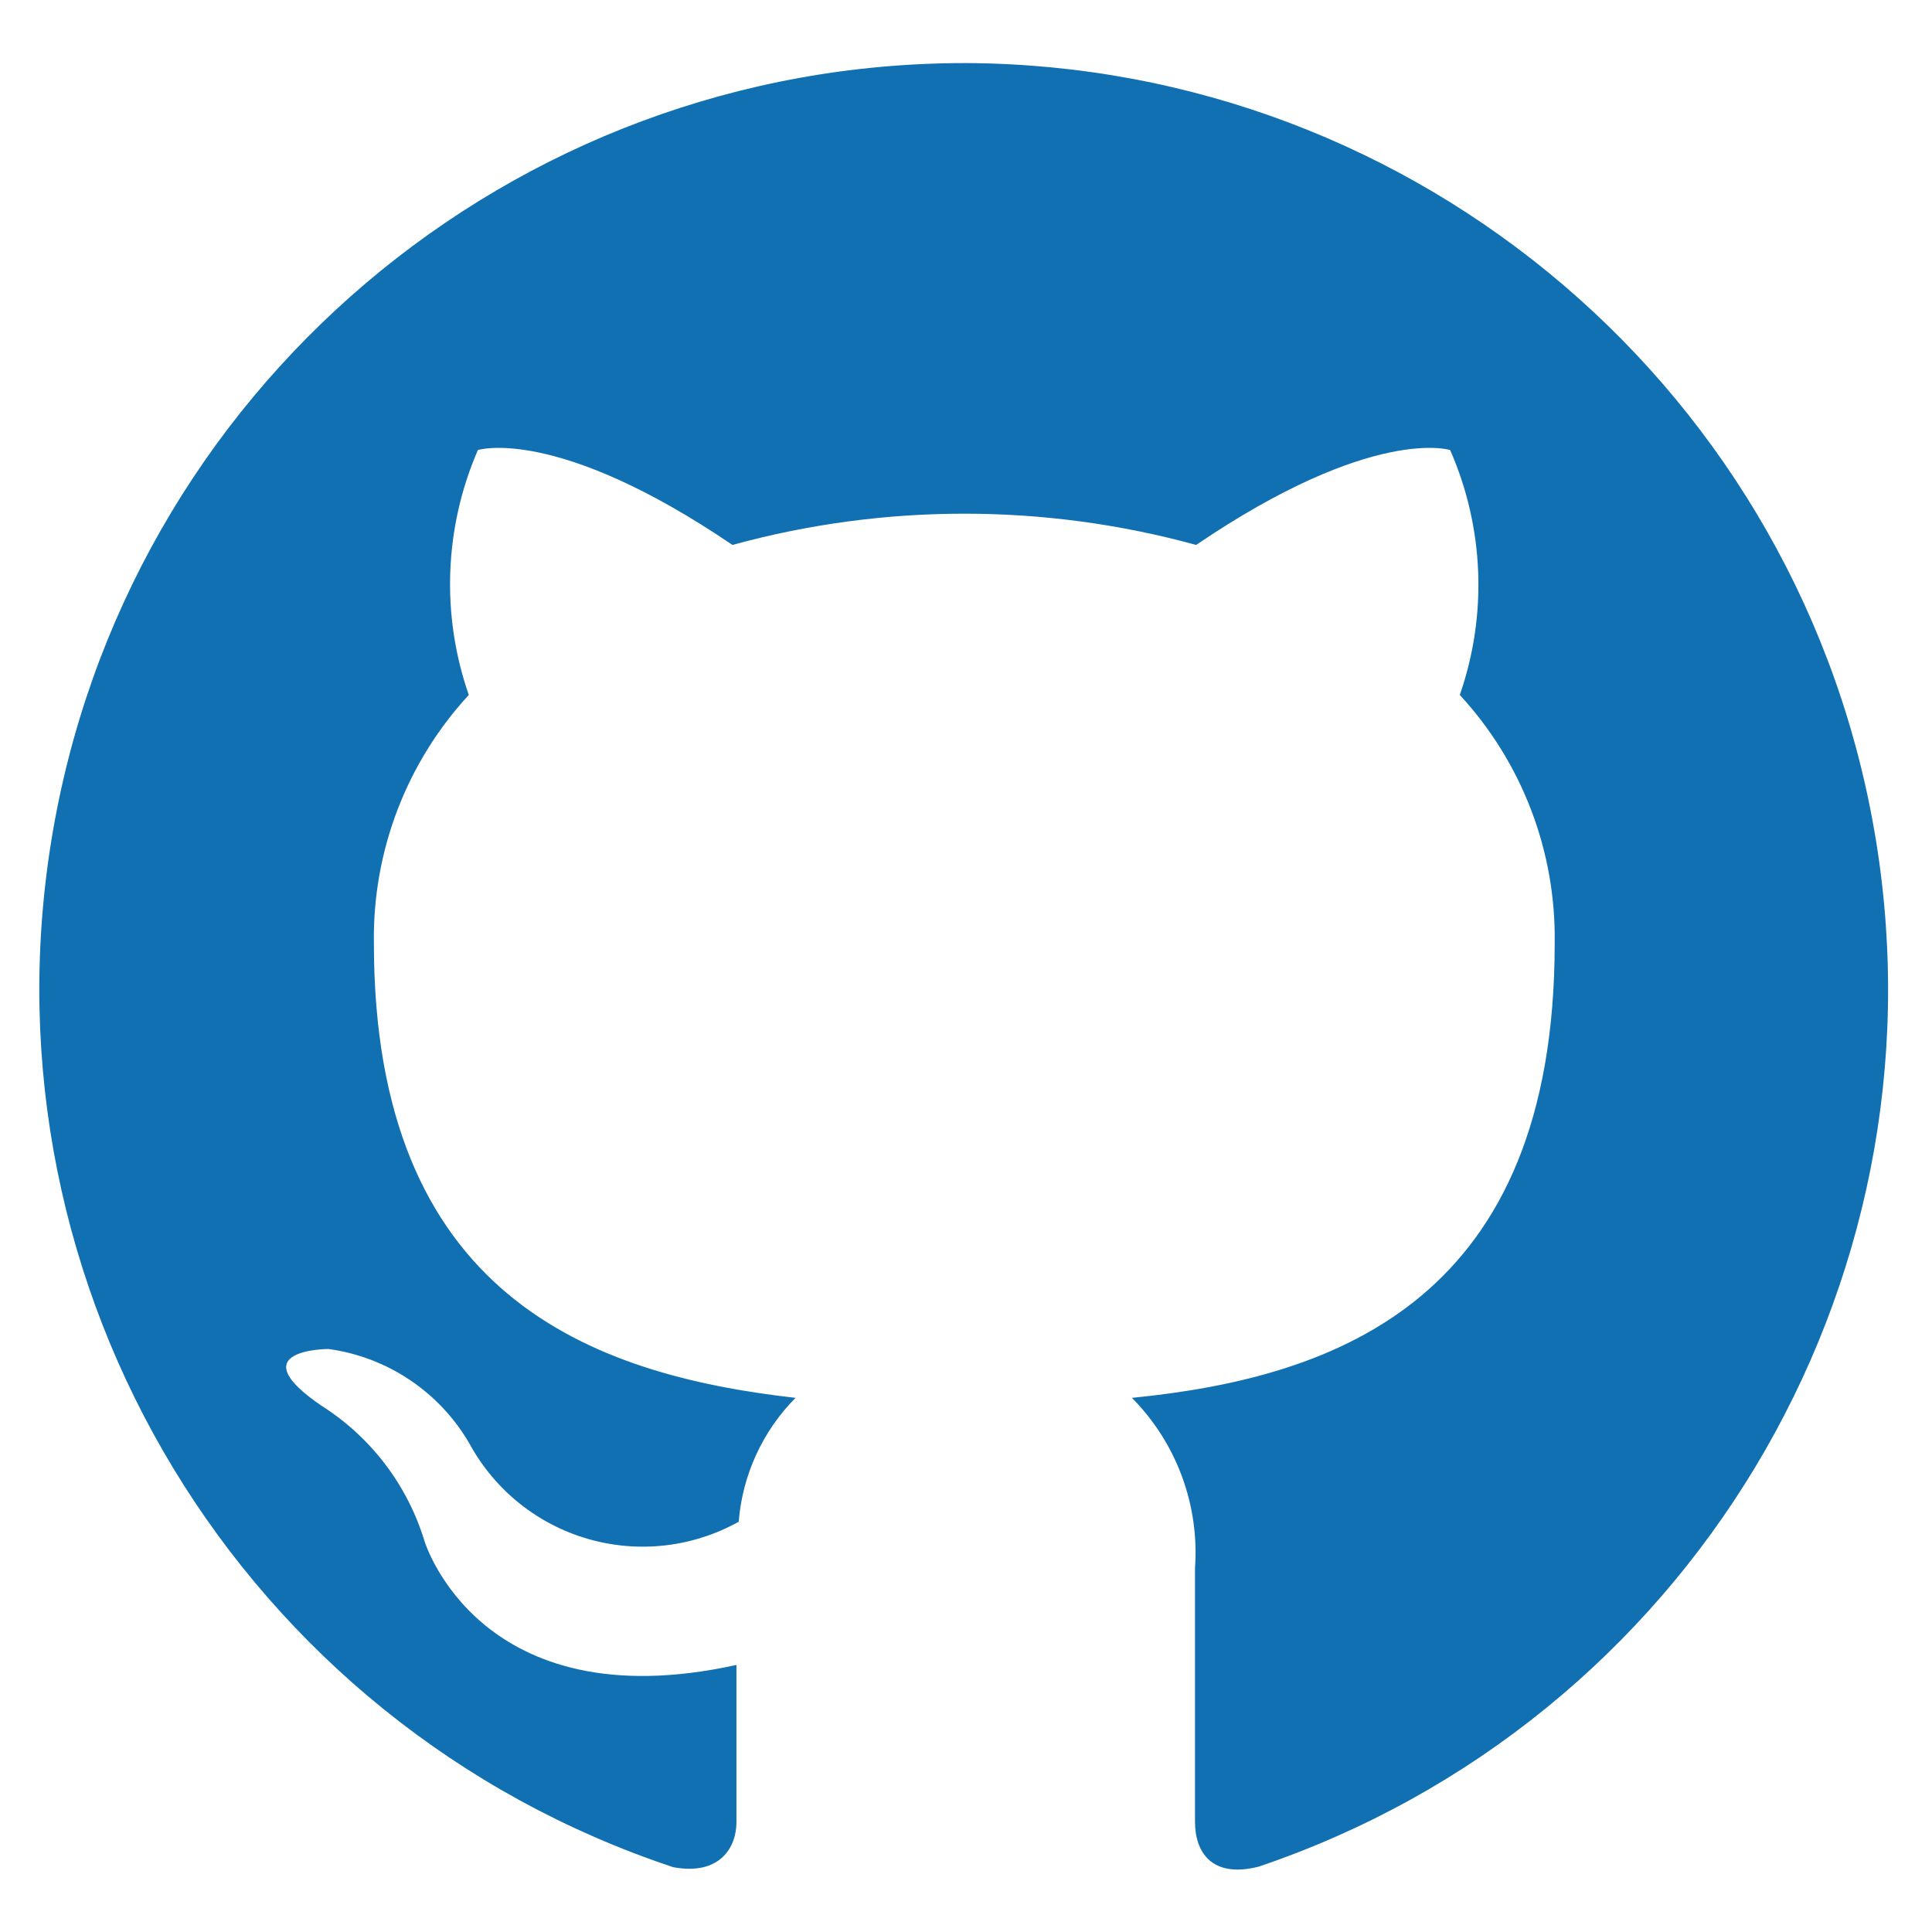
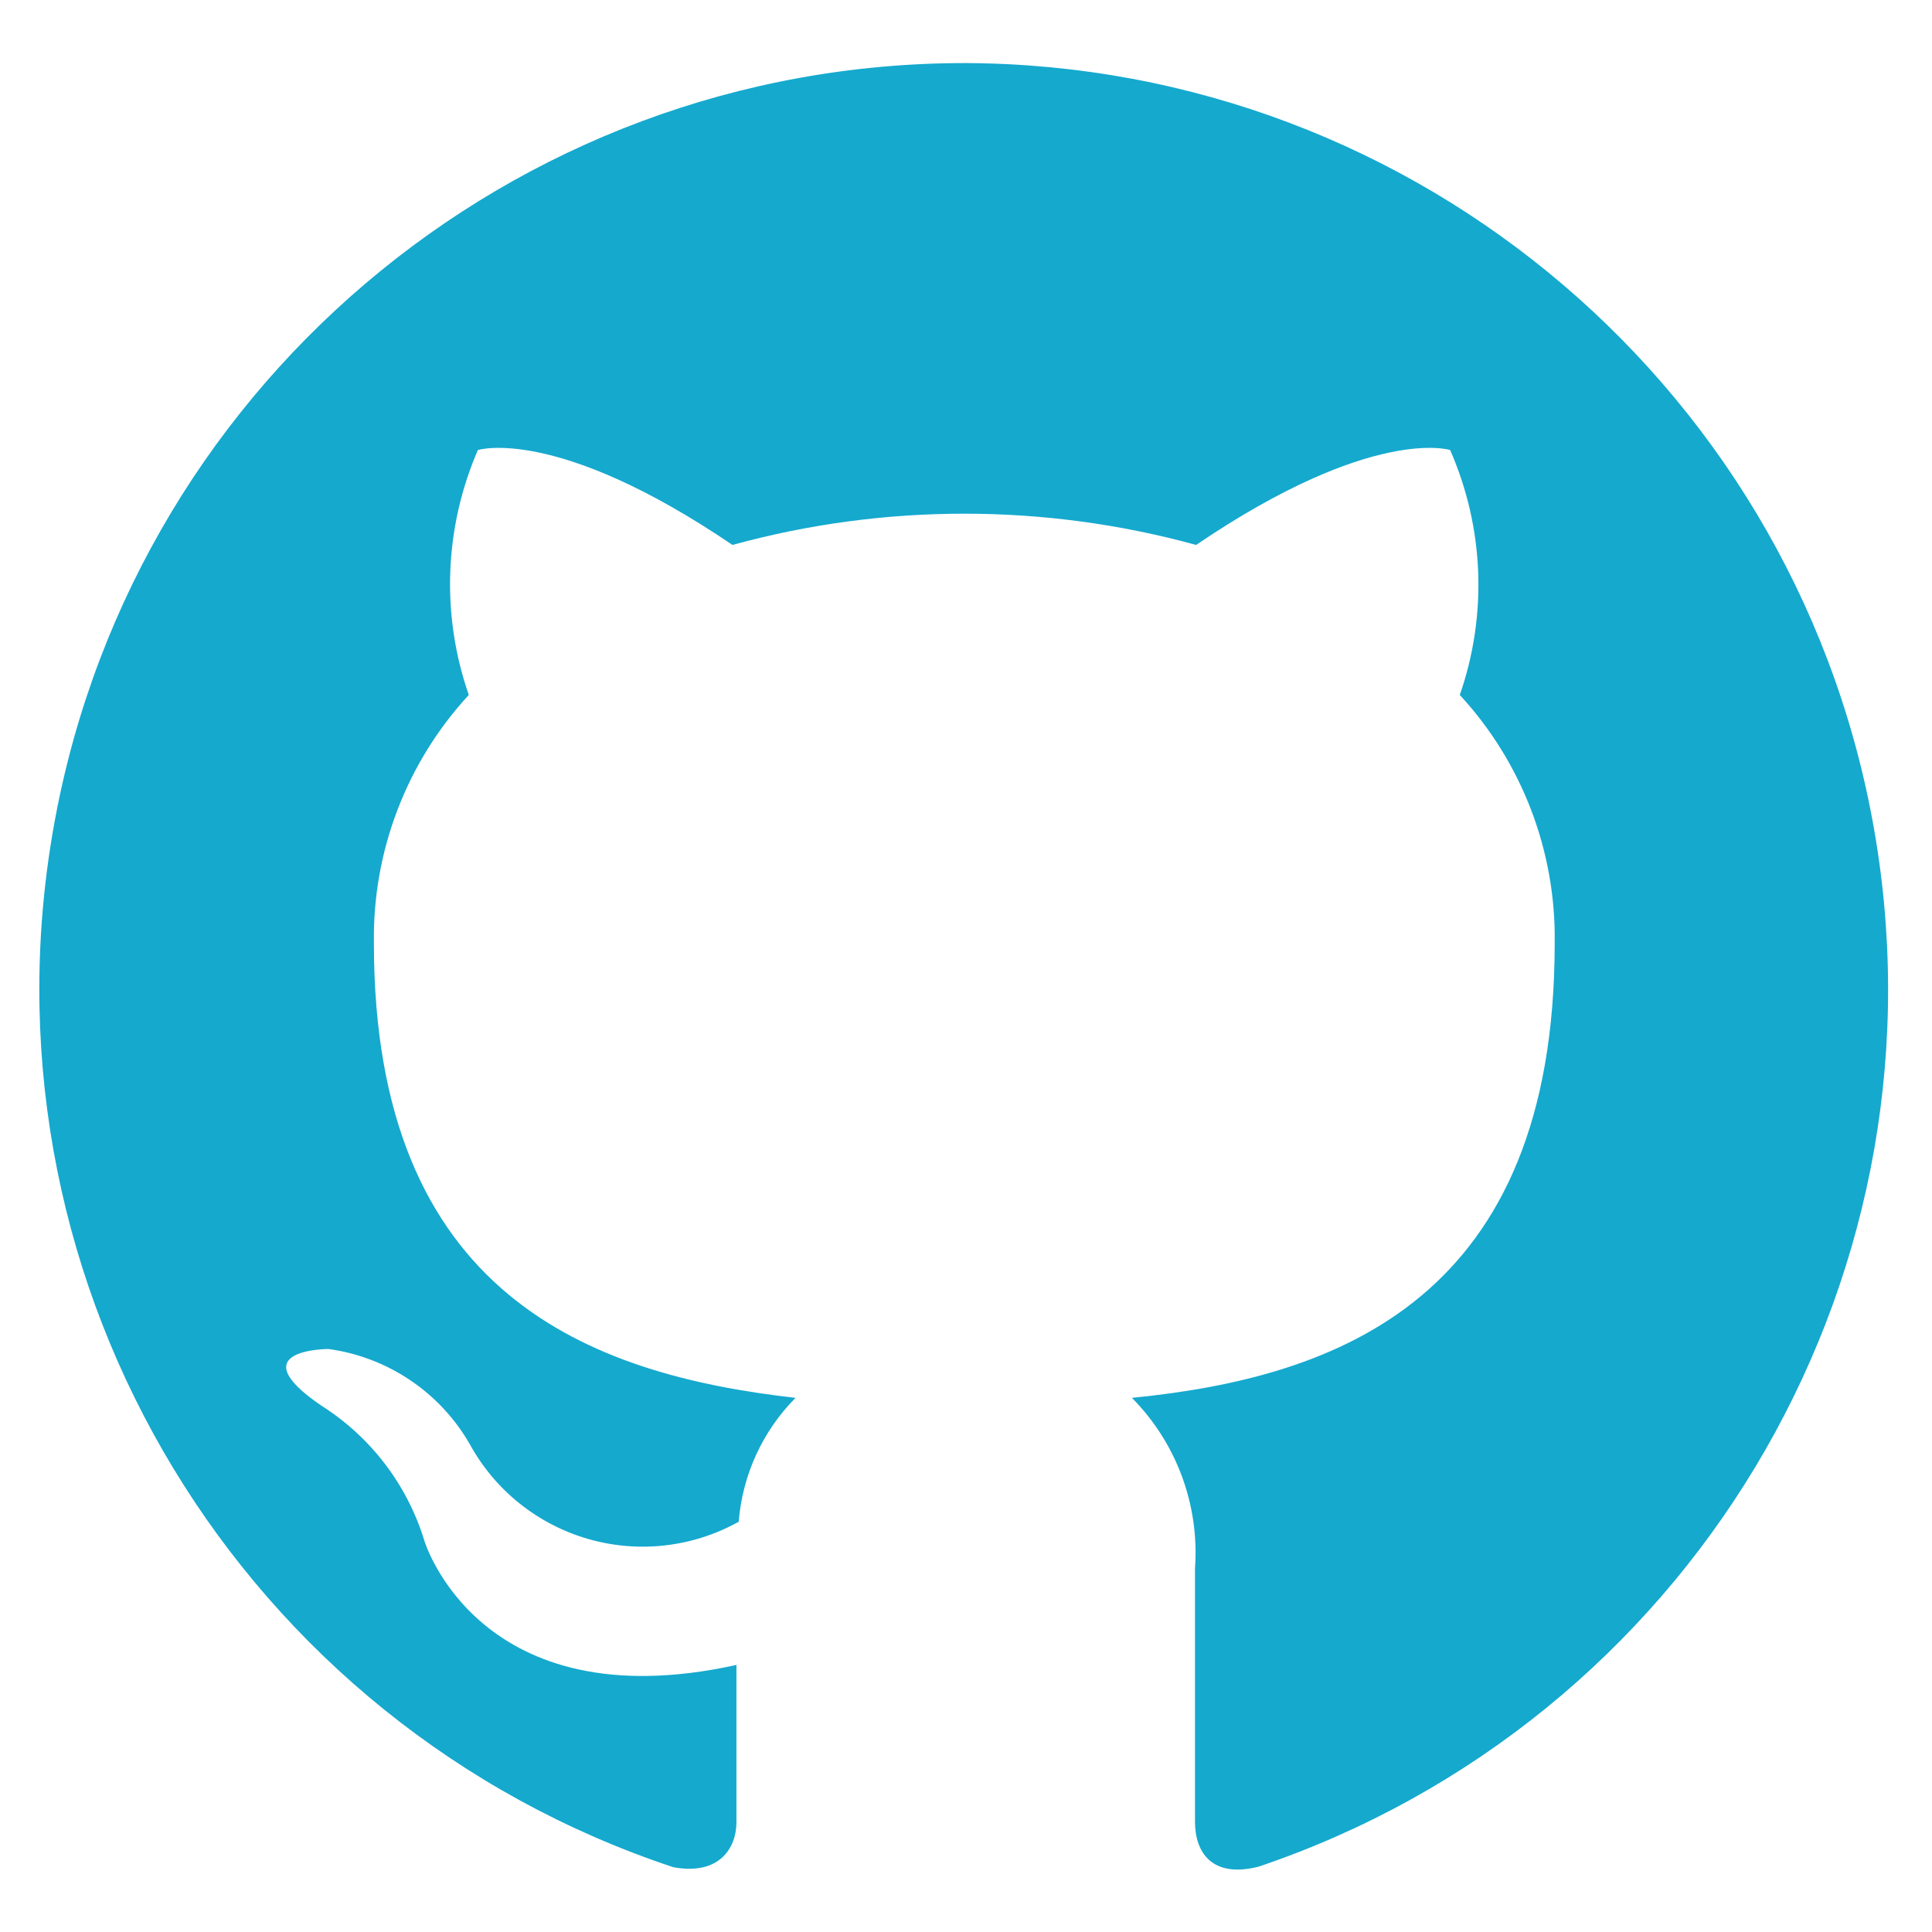
<svg xmlns="http://www.w3.org/2000/svg" id="Layer_1" data-name="Layer 1" viewBox="0 0 34 34">
-   <path d="M17,1.11a16.29,16.29,0,0,0-5.15,31.75c.82.15,1.11-.35,1.11-.79s0-1.41,0-2.77c-4.53,1-5.49-2.18-5.49-2.18a4.3,4.3,0,0,0-1.81-2.38c-1.47-1,.12-1,.12-1a3.4,3.4,0,0,1,2.49,1.68A3.47,3.47,0,0,0,13,26.78a3.49,3.49,0,0,1,1-2.18c-3.62-.41-7.42-1.81-7.42-8a6.3,6.3,0,0,1,1.67-4.37,5.93,5.93,0,0,1,.16-4.31s1.37-.44,4.48,1.67a15.41,15.41,0,0,1,8.16,0c3.11-2.11,4.47-1.67,4.47-1.67a5.9,5.9,0,0,1,.17,4.31,6.3,6.3,0,0,1,1.67,4.37c0,6.26-3.81,7.64-7.44,8a3.87,3.87,0,0,1,1.11,3c0,2.17,0,3.93,0,4.46s.29,1,1.12.79A16.3,16.3,0,0,0,17,1.11Z" fill="#1070b2" fill-rule="evenodd" />
+   <path d="M17,1.11a16.29,16.29,0,0,0-5.15,31.75c.82.15,1.11-.35,1.11-.79s0-1.41,0-2.77c-4.53,1-5.49-2.18-5.49-2.18a4.3,4.3,0,0,0-1.81-2.38c-1.47-1,.12-1,.12-1a3.4,3.4,0,0,1,2.49,1.68A3.47,3.47,0,0,0,13,26.78a3.49,3.49,0,0,1,1-2.18c-3.62-.41-7.42-1.81-7.42-8a6.3,6.3,0,0,1,1.67-4.37,5.93,5.93,0,0,1,.16-4.31s1.37-.44,4.48,1.67a15.41,15.41,0,0,1,8.16,0c3.11-2.11,4.47-1.67,4.47-1.67a5.9,5.9,0,0,1,.17,4.31,6.3,6.3,0,0,1,1.67,4.37c0,6.26-3.81,7.64-7.44,8a3.87,3.87,0,0,1,1.11,3c0,2.17,0,3.93,0,4.46s.29,1,1.12.79A16.3,16.3,0,0,0,17,1.11Z" fill="#15a9ce" fill-rule="evenodd" />
</svg>
